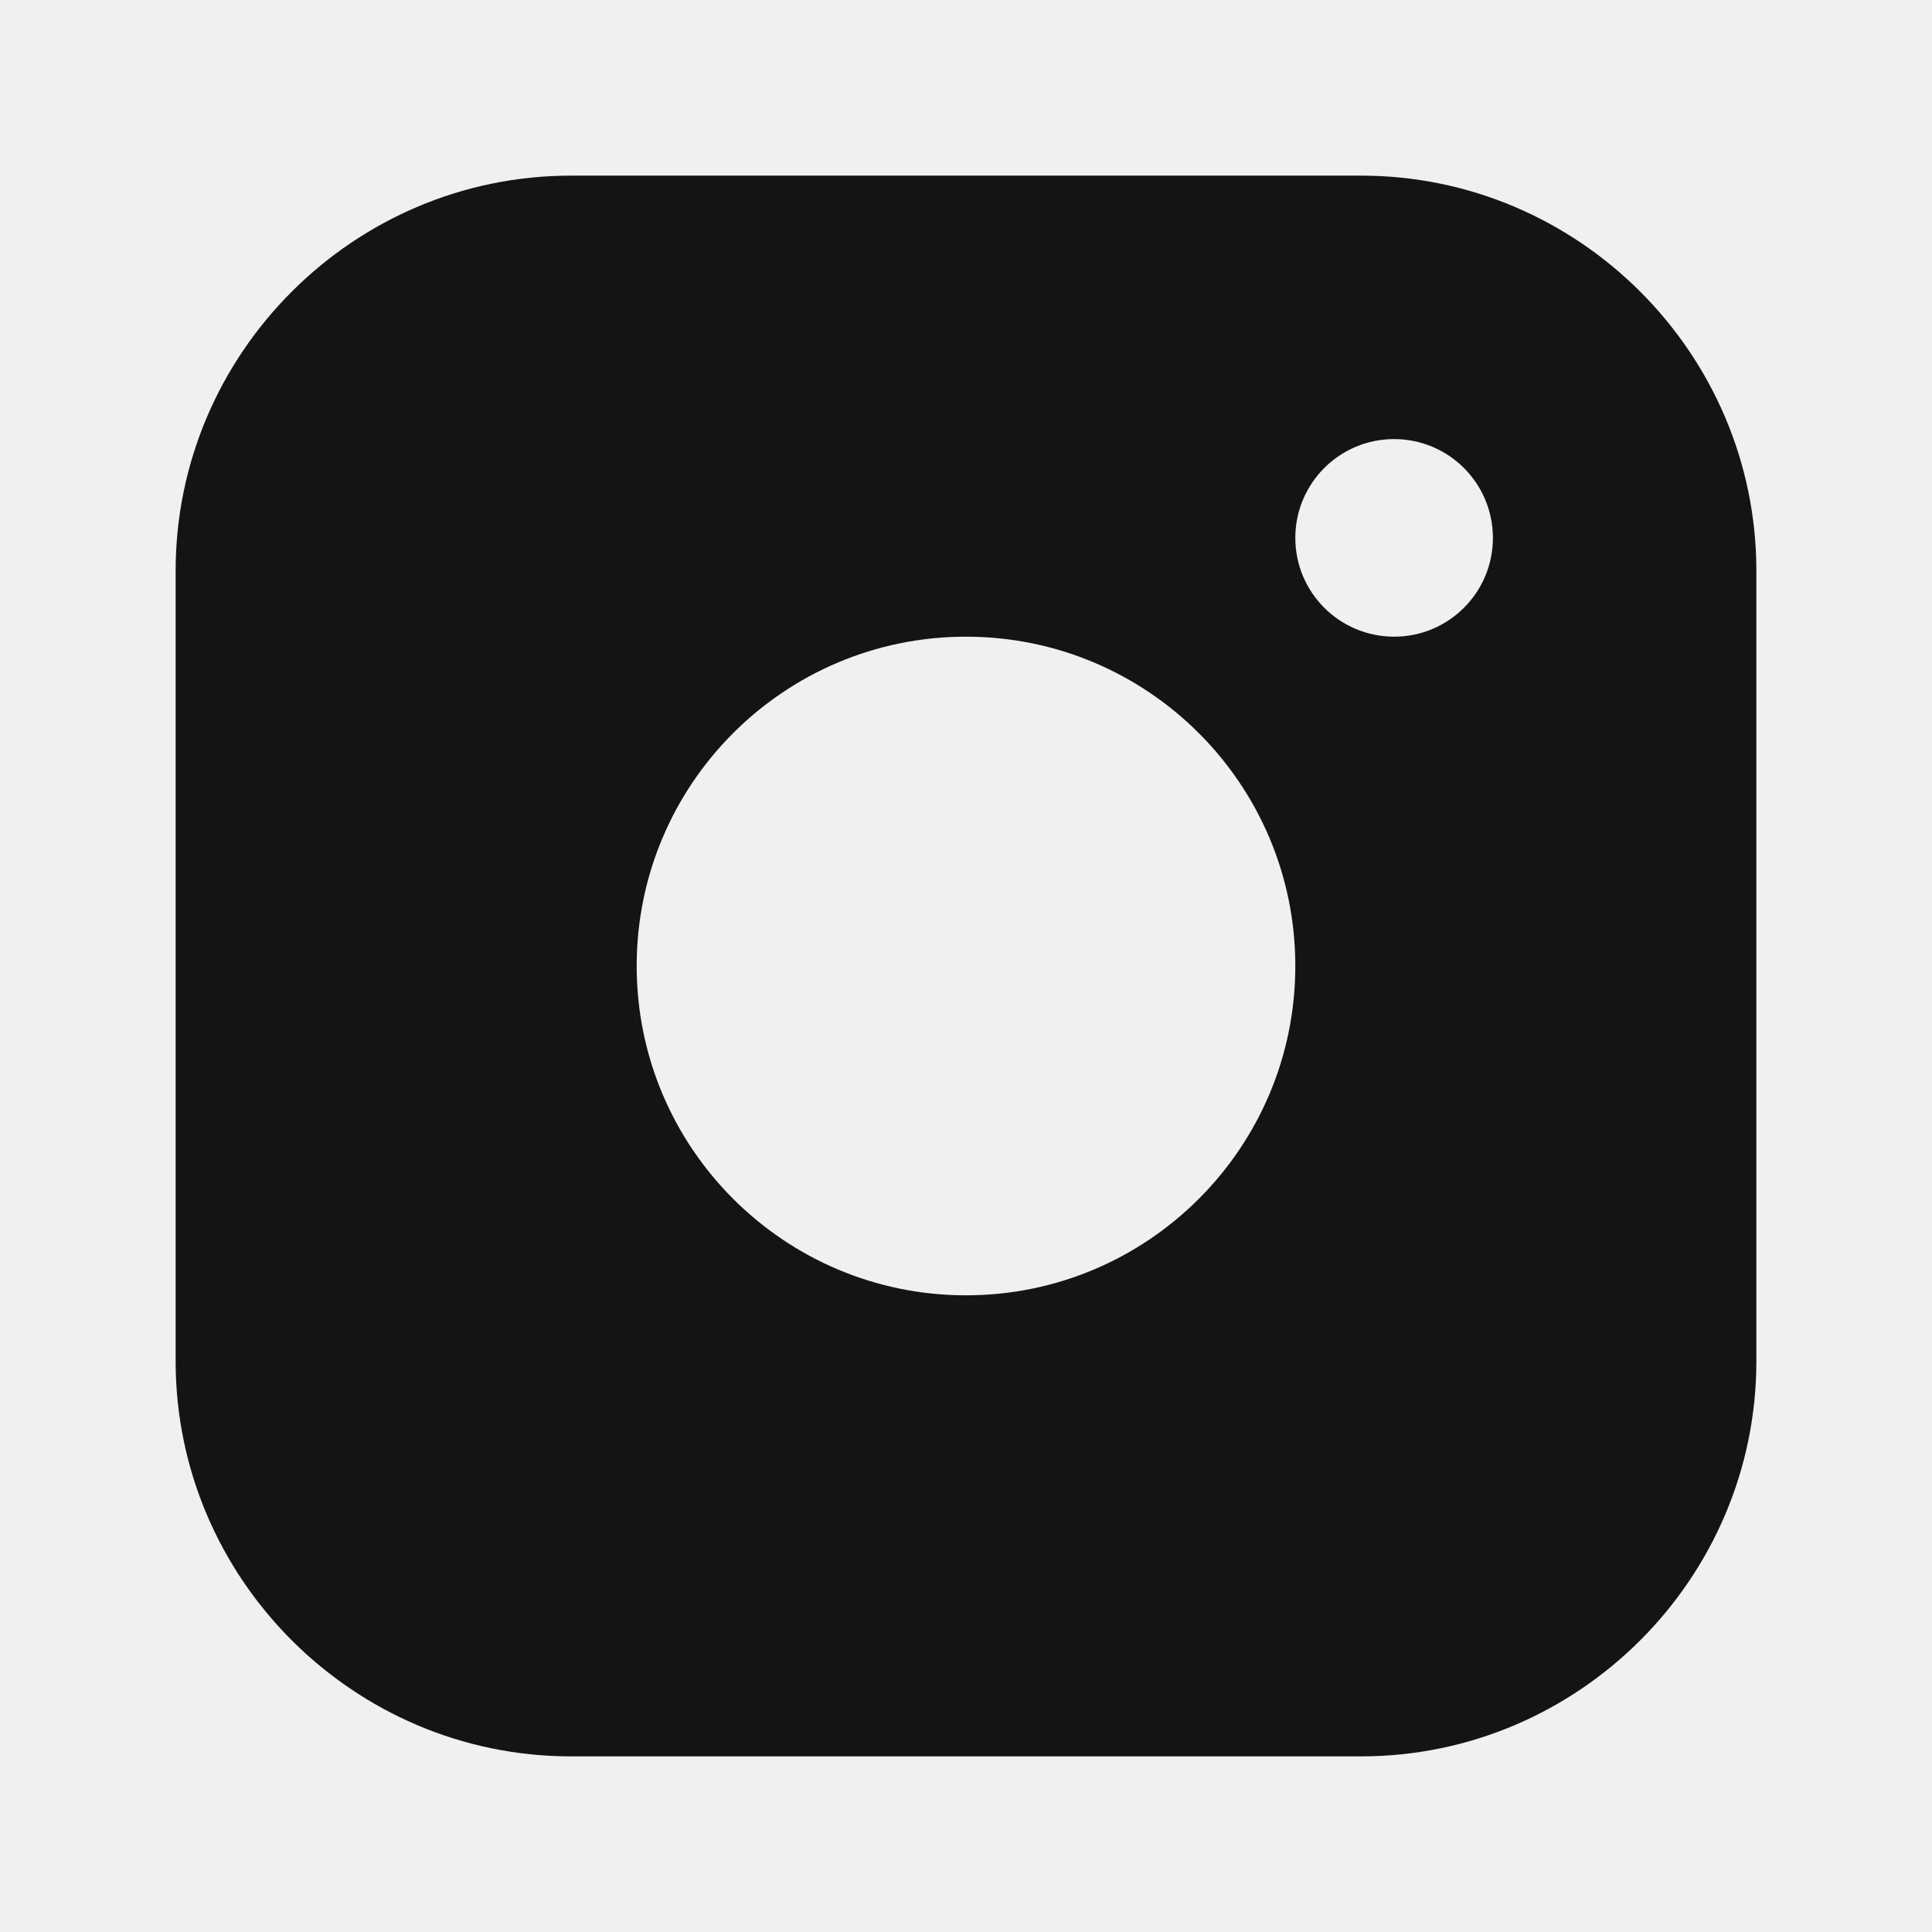
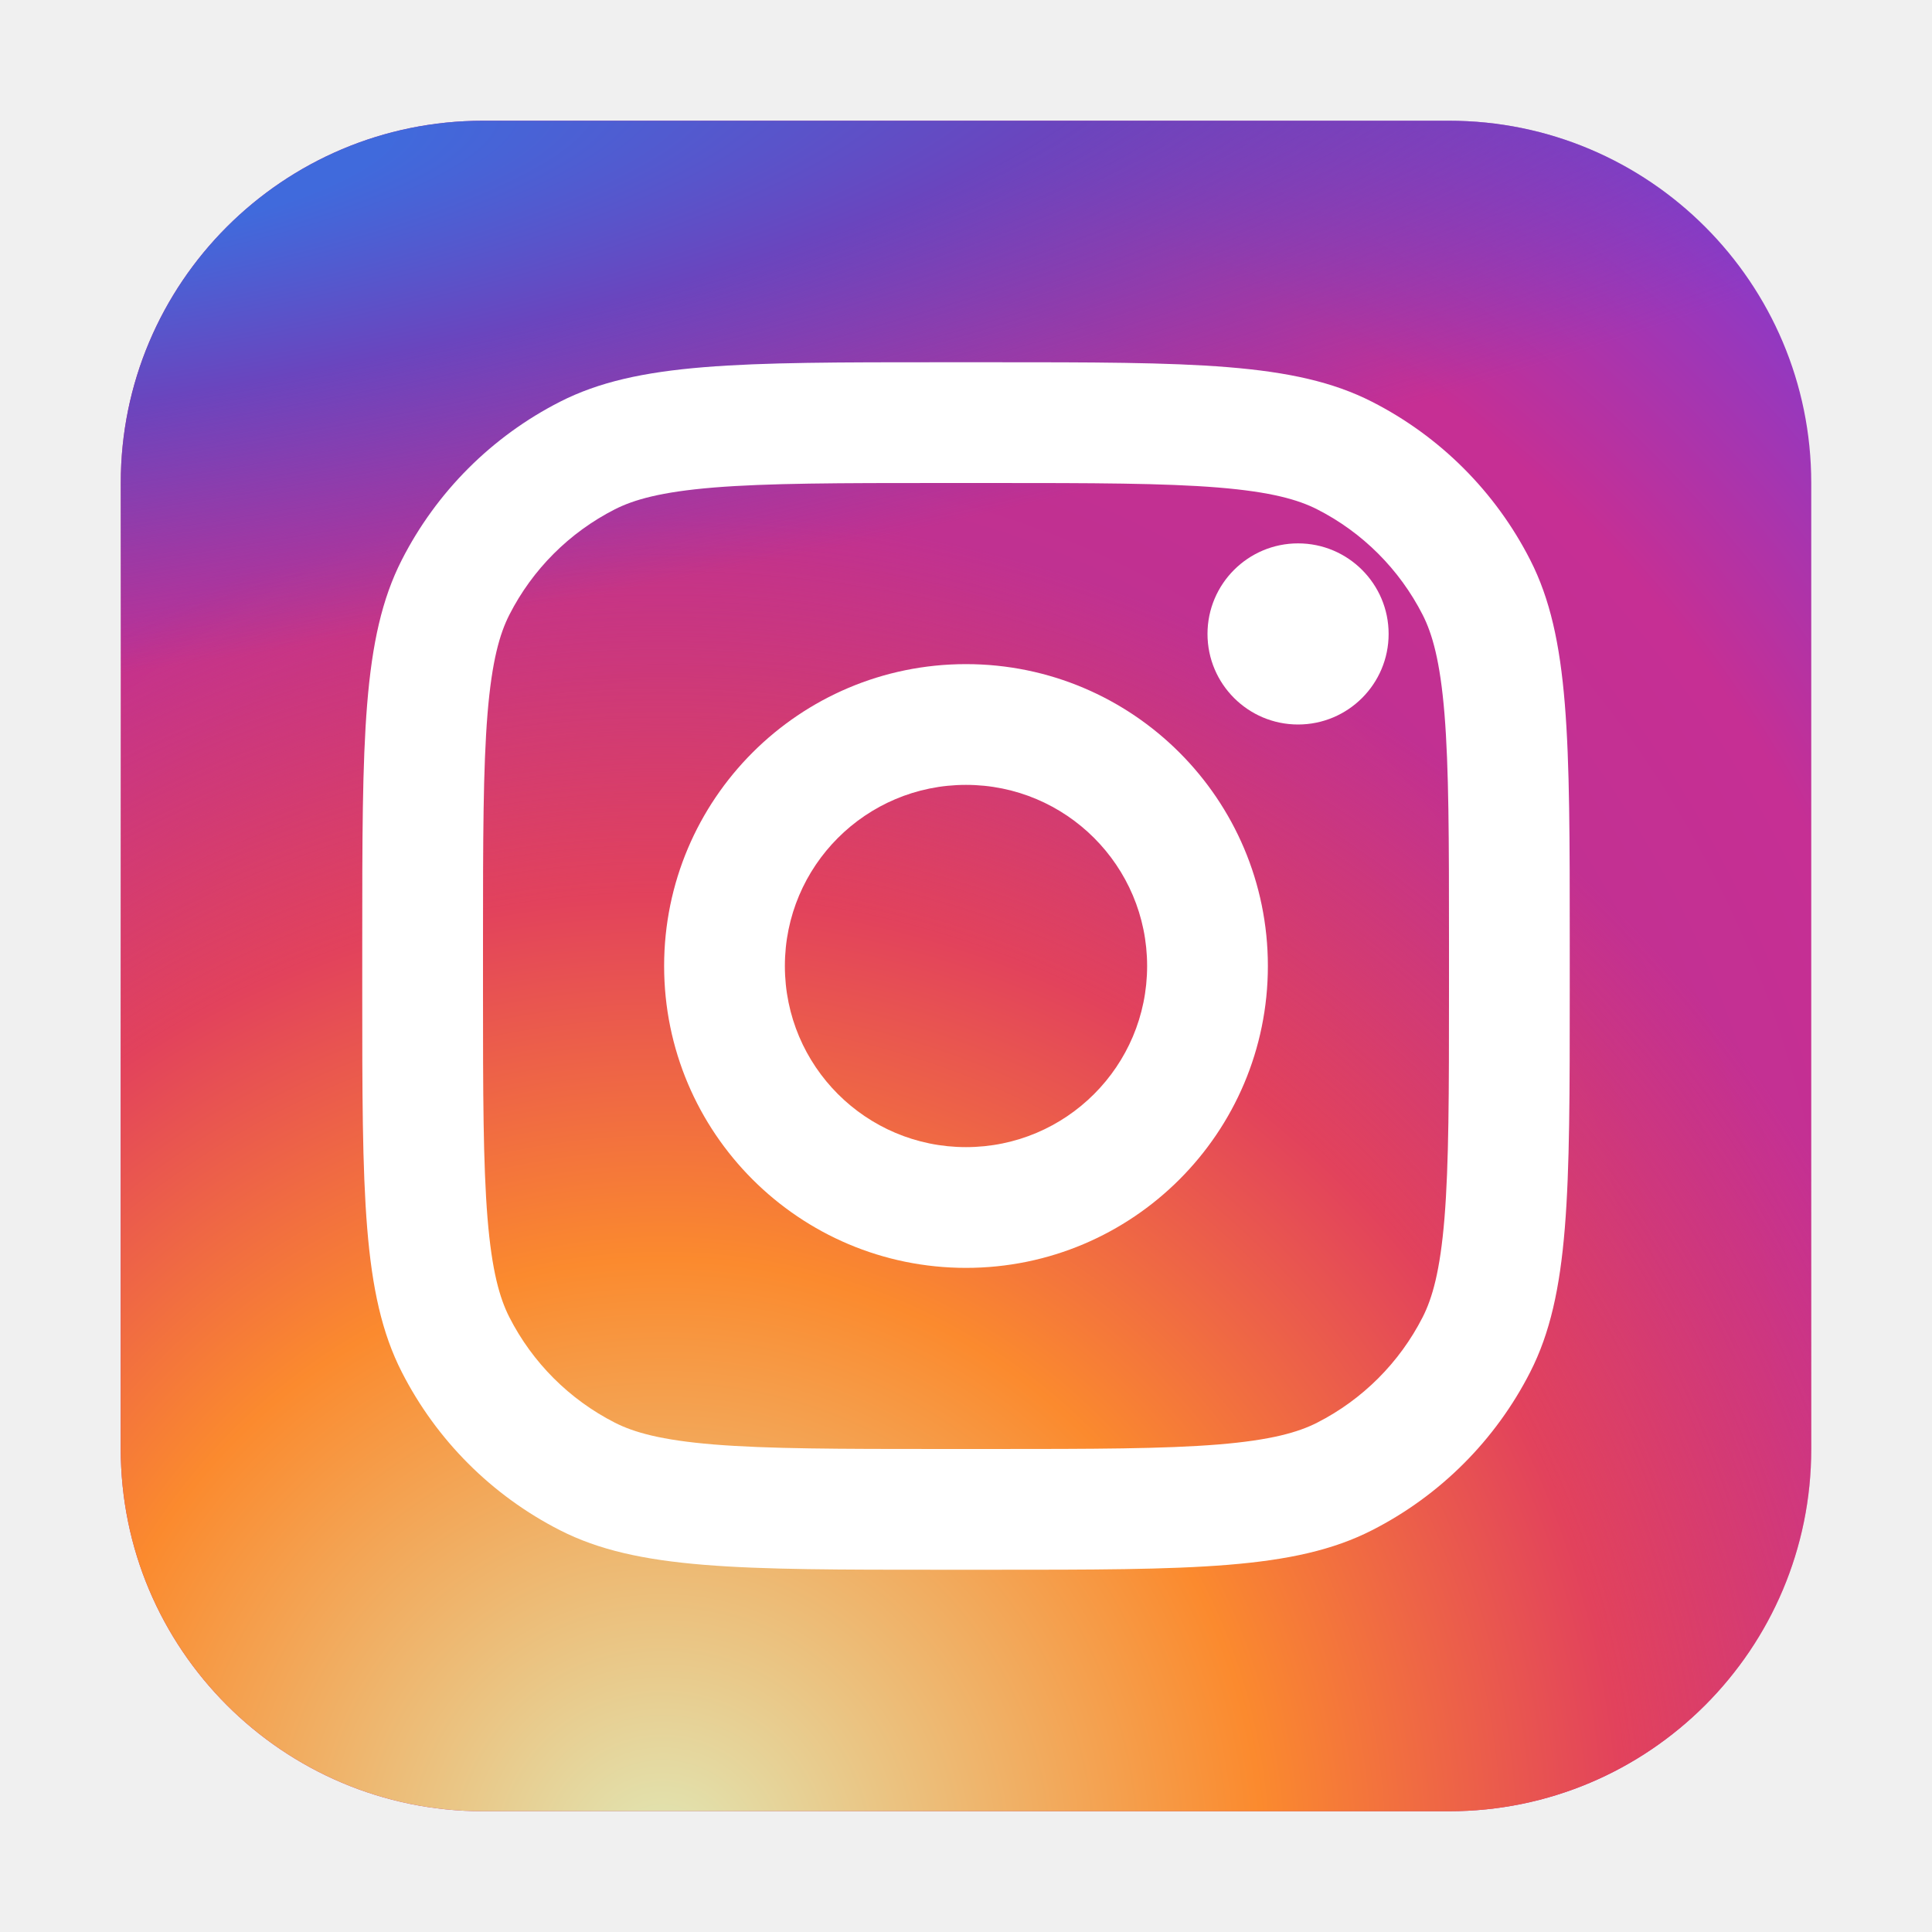
- <svg xmlns="http://www.w3.org/2000/svg" width="22" height="22" viewBox="0 0 22 22" fill="none">
-   <path fill-rule="evenodd" clip-rule="evenodd" d="M15.5 2H6.5C4.025 2 2 4.024 2 6.5V15.5C2 17.975 4.025 20 6.5 20H15.5C17.975 20 20 17.975 20 15.5V6.5C20 4.024 17.975 2 15.5 2ZM11 14.75C8.929 14.75 7.25 13.07 7.25 11C7.25 8.929 8.929 7.25 11 7.25C13.07 7.25 14.75 8.929 14.75 11C14.75 13.07 13.07 14.75 11 14.75ZM14.75 6.125C14.75 6.746 15.253 7.25 15.875 7.25C16.497 7.25 17 6.746 17 6.125C17 5.504 16.497 5 15.875 5C15.253 5 14.75 5.504 14.75 6.125Z" fill="#141414" />
+ <svg xmlns="http://www.w3.org/2000/svg" width="800px" height="800px" viewBox="0 0 32 32" fill="none">
+   <rect x="2" y="2" width="28" height="28" rx="6" fill="url(#paint0_radial_87_7153)" />
+   <rect x="2" y="2" width="28" height="28" rx="6" fill="url(#paint1_radial_87_7153)" />
+   <rect x="2" y="2" width="28" height="28" rx="6" fill="url(#paint2_radial_87_7153)" />
+   <path d="M23 10.5C23 11.328 22.328 12 21.5 12C20.672 12 20 11.328 20 10.5C20 9.672 20.672 9 21.5 9C22.328 9 23 9.672 23 10.5Z" fill="white" />
+   <path fill-rule="evenodd" clip-rule="evenodd" d="M16 21C18.761 21 21 18.761 21 16C21 13.239 18.761 11 16 11C13.239 11 11 13.239 11 16C11 18.761 13.239 21 16 21ZM16 19C17.657 19 19 17.657 19 16C19 14.343 17.657 13 16 13C14.343 13 13 14.343 13 16C13 17.657 14.343 19 16 19Z" fill="white" />
+   <path fill-rule="evenodd" clip-rule="evenodd" d="M6 15.6C6 12.24 6 10.559 6.654 9.276C7.229 8.147 8.147 7.229 9.276 6.654C10.559 6 12.24 6 15.6 6H16.4C19.76 6 21.441 6 22.724 6.654C23.853 7.229 24.771 8.147 25.346 9.276C26 10.559 26 12.24 26 15.6V16.4C26 19.76 26 21.441 25.346 22.724C24.771 23.853 23.853 24.771 22.724 25.346C21.441 26 19.76 26 16.4 26H15.6C12.24 26 10.559 26 9.276 25.346C8.147 24.771 7.229 23.853 6.654 22.724C6 21.441 6 19.76 6 16.4V15.6ZM15.6 8H16.4C18.113 8 19.278 8.002 20.178 8.075C21.055 8.147 21.503 8.277 21.816 8.436C22.569 8.819 23.18 9.431 23.564 10.184C23.723 10.497 23.853 10.945 23.925 11.822C23.998 12.722 24 13.887 24 15.6V16.4C24 18.113 23.998 19.278 23.925 20.178C23.853 21.055 23.723 21.503 23.564 21.816C23.18 22.569 22.569 23.18 21.816 23.564C21.503 23.723 21.055 23.853 20.178 23.925C19.278 23.998 18.113 24 16.4 24H15.6C13.887 24 12.722 23.998 11.822 23.925C10.945 23.853 10.497 23.723 10.184 23.564C9.431 23.18 8.819 22.569 8.436 21.816C8.277 21.503 8.147 21.055 8.075 20.178C8.002 19.278 8 18.113 8 16.4V15.6C8 13.887 8.002 12.722 8.075 11.822C8.147 10.945 8.277 10.497 8.436 10.184C8.819 9.431 9.431 8.819 10.184 8.436C10.497 8.277 10.945 8.147 11.822 8.075C12.722 8.002 13.887 8 15.6 8Z" fill="white" />
+   <defs>
+     <radialGradient id="paint0_radial_87_7153" cx="0" cy="0" r="1" gradientUnits="userSpaceOnUse" gradientTransform="translate(12 23) rotate(-55.3758) scale(25.5196)">
+       <stop stop-color="#B13589" />
+       <stop offset="0.793" stop-color="#C62F94" />
+       <stop offset="1" stop-color="#8A3AC8" />
+     </radialGradient>
+     <radialGradient id="paint1_radial_87_7153" cx="0" cy="0" r="1" gradientUnits="userSpaceOnUse" gradientTransform="translate(11 31) rotate(-65.1363) scale(22.5942)">
+       <stop stop-color="#E0E8B7" />
+       <stop offset="0.445" stop-color="#FB8A2E" />
+       <stop offset="0.715" stop-color="#E2425C" />
+       <stop offset="1" stop-color="#E2425C" stop-opacity="0" />
+     </radialGradient>
+     <radialGradient id="paint2_radial_87_7153" cx="0" cy="0" r="1" gradientUnits="userSpaceOnUse" gradientTransform="translate(0.500002 3) rotate(-8.1301) scale(38.8909 8.31836)">
+       <stop offset="0.157" stop-color="#406ADC" />
+       <stop offset="0.468" stop-color="#6A45BE" />
+       <stop offset="1" stop-color="#6A45BE" stop-opacity="0" />
+     </radialGradient>
+   </defs>
</svg>
